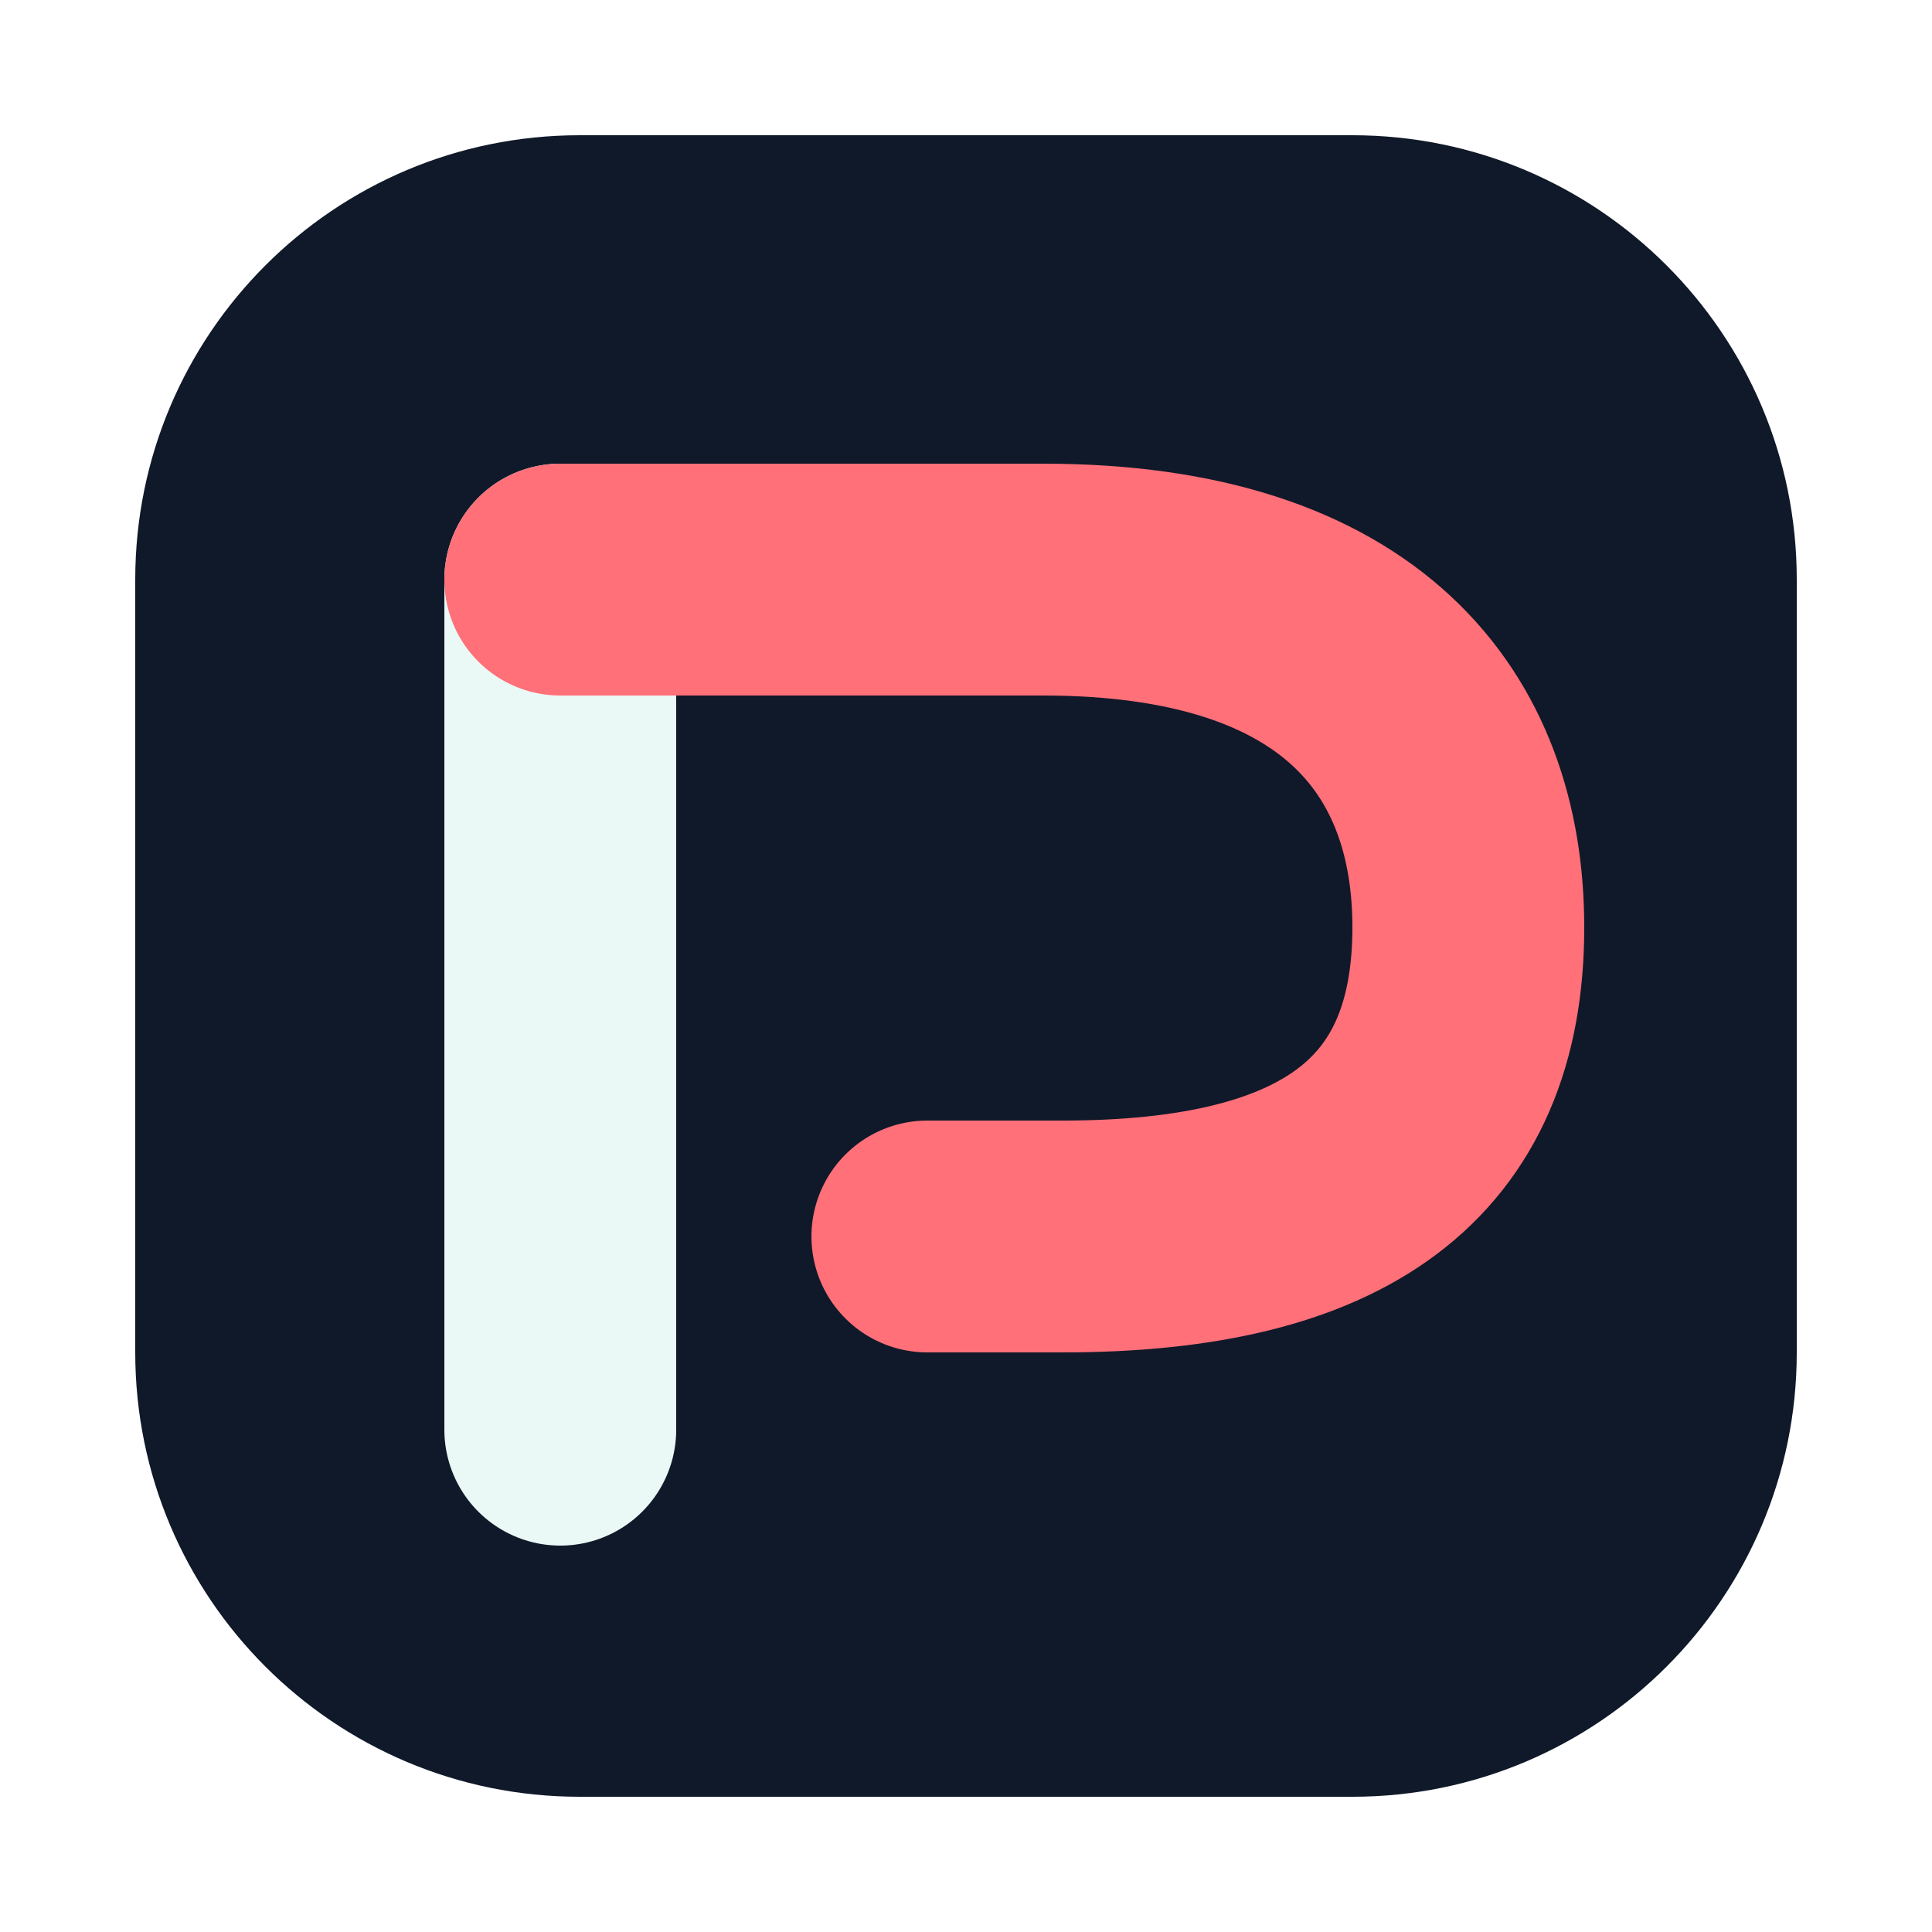
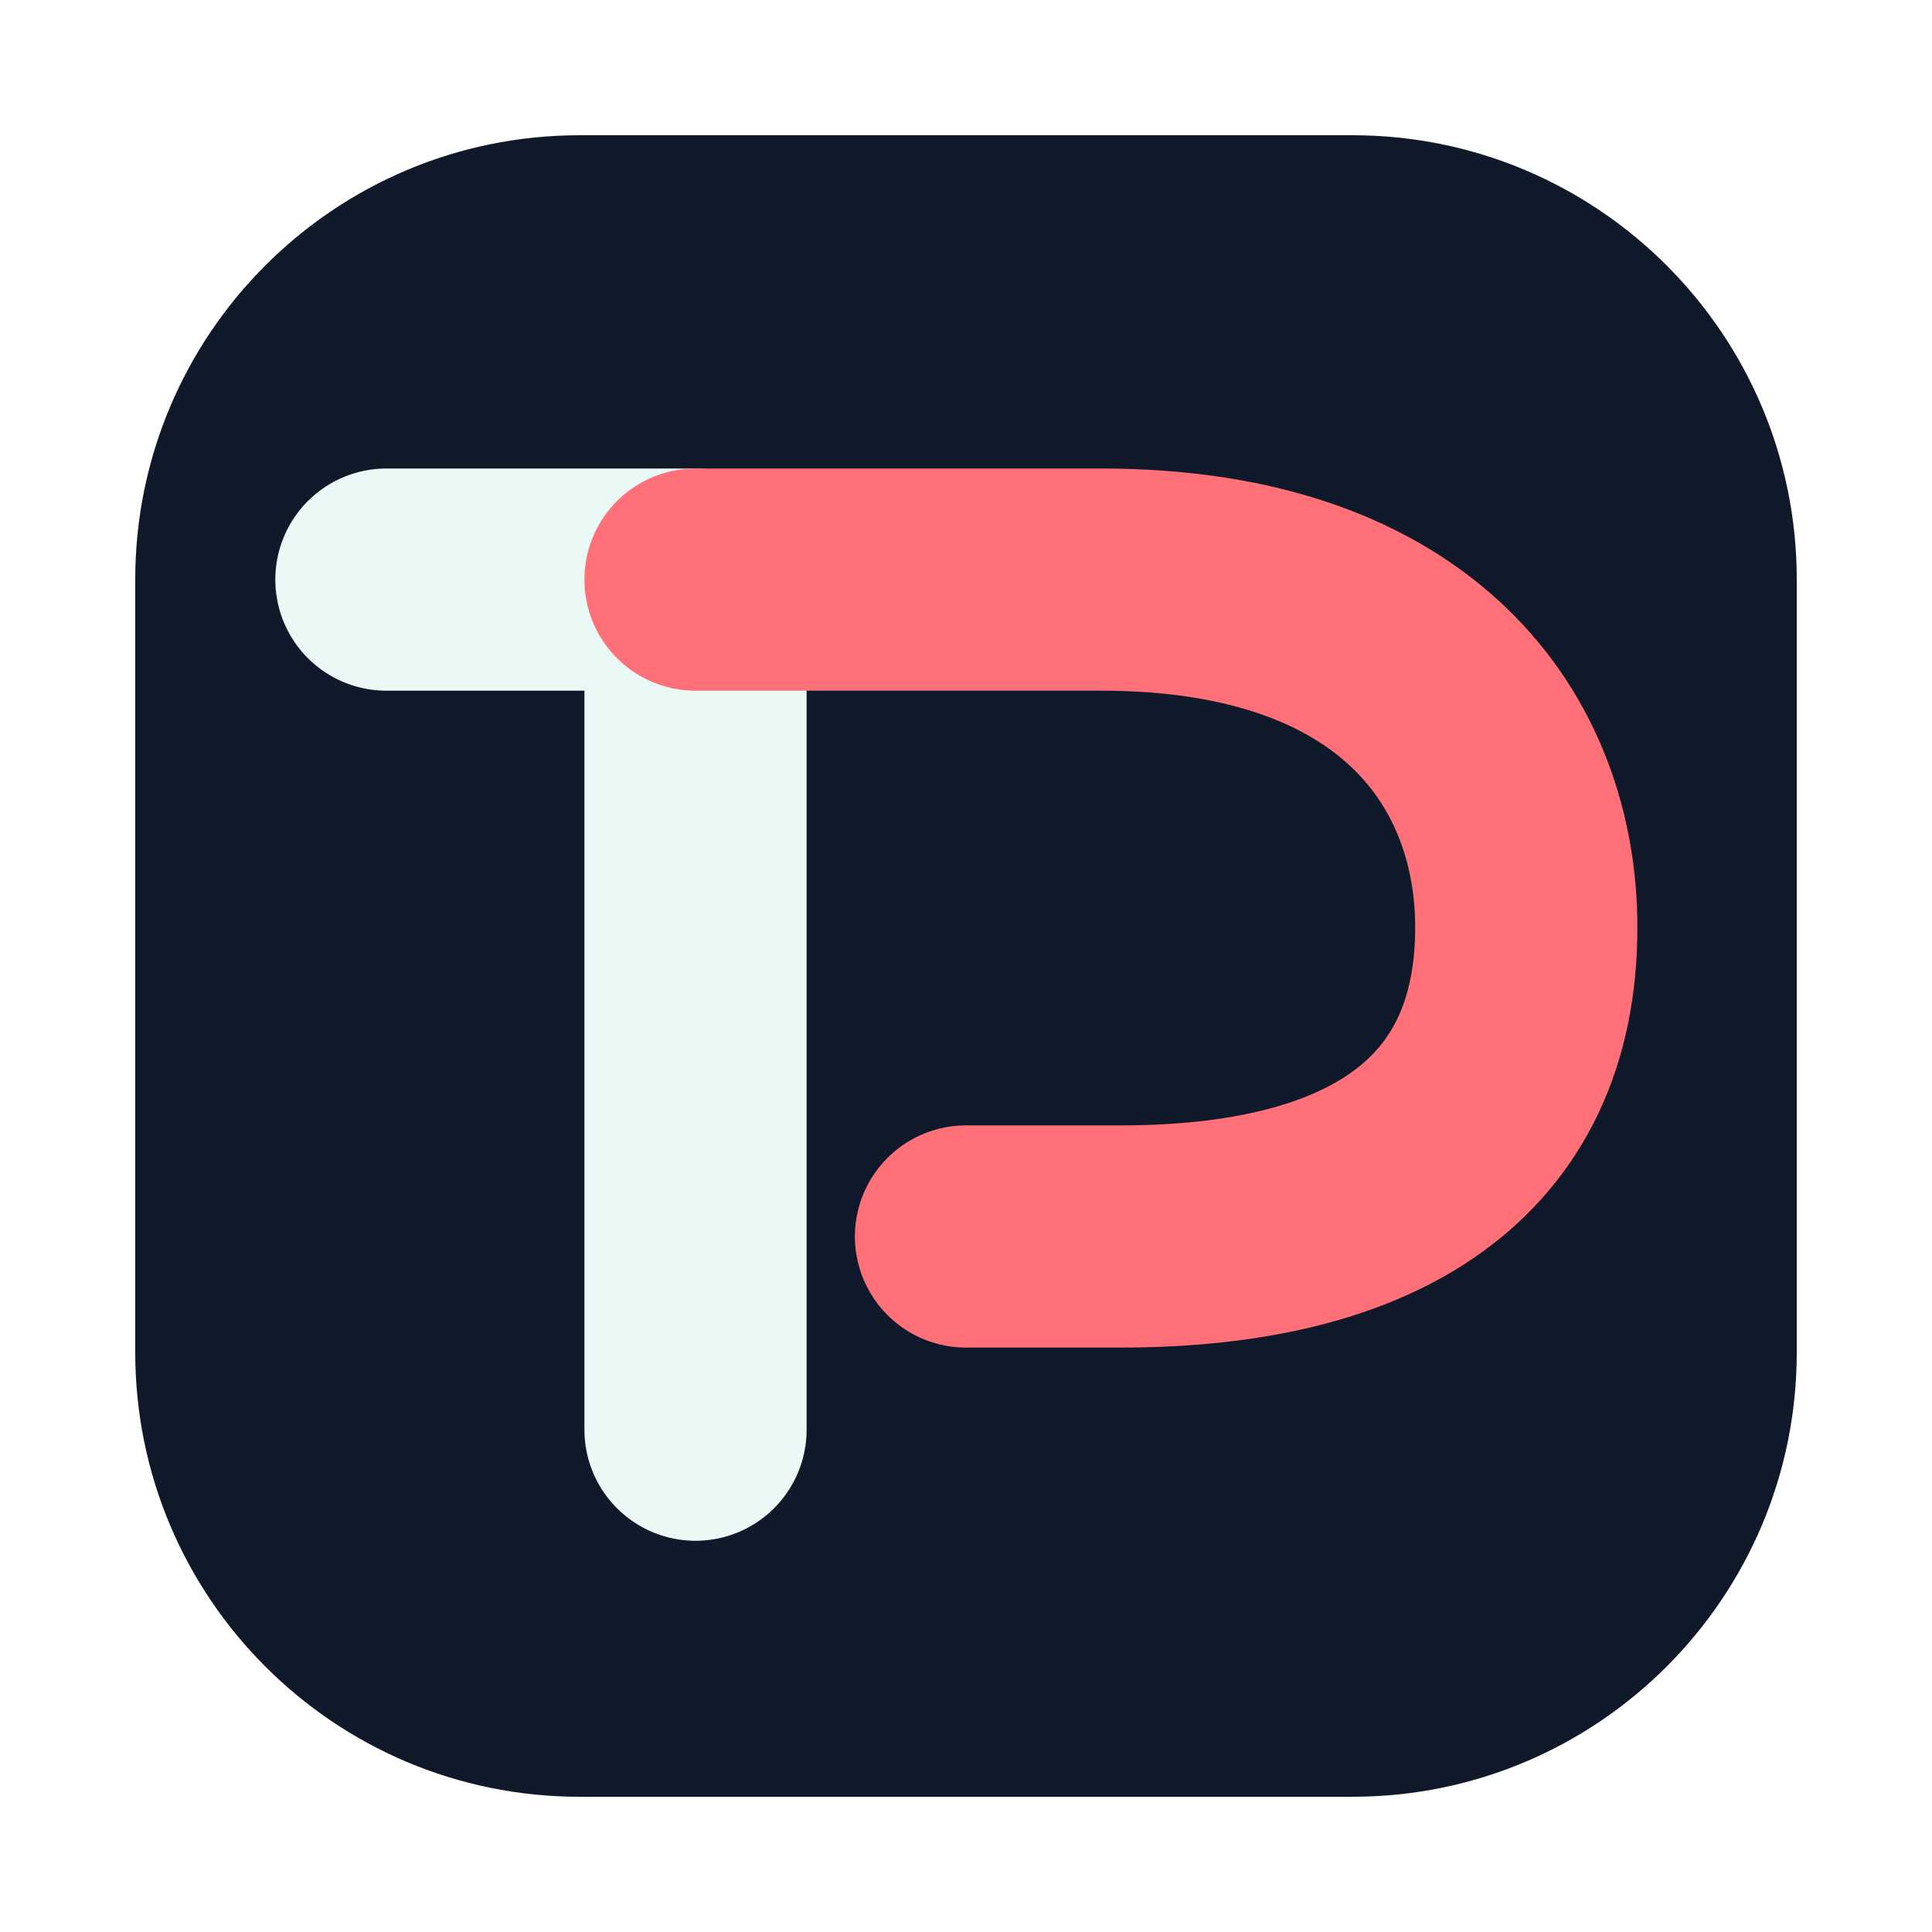
<svg xmlns="http://www.w3.org/2000/svg" viewBox="0 0 100 100" role="img" aria-label="TaskPulse confirmed error or degraded monitoring" color="#FF7079">
  <rect x="7" y="7" width="86" height="86" rx="23" fill="#101929" />
-   <path d="M29 74 V30" fill="none" stroke="#EAF9F6" stroke-width="12" stroke-linecap="round" />
-   <path d="M29 30 H54 C70 30 76 38 76 48 C76 59 69 64 55 64 H48" fill="none" stroke="currentColor" stroke-width="12" stroke-linecap="round" stroke-linejoin="round" />
+   <path d="M20 30 H36 M36 30 V74" fill="none" stroke="#EAF9F6" stroke-width="11.5" stroke-linecap="round" stroke-linejoin="round" />
+   <path d="M36 30 H57 C73 30 79 39 79 48 C79 59 71 64 58 64 H50" fill="none" stroke="currentColor" stroke-width="11.5" stroke-linecap="round" stroke-linejoin="round" />
</svg>
